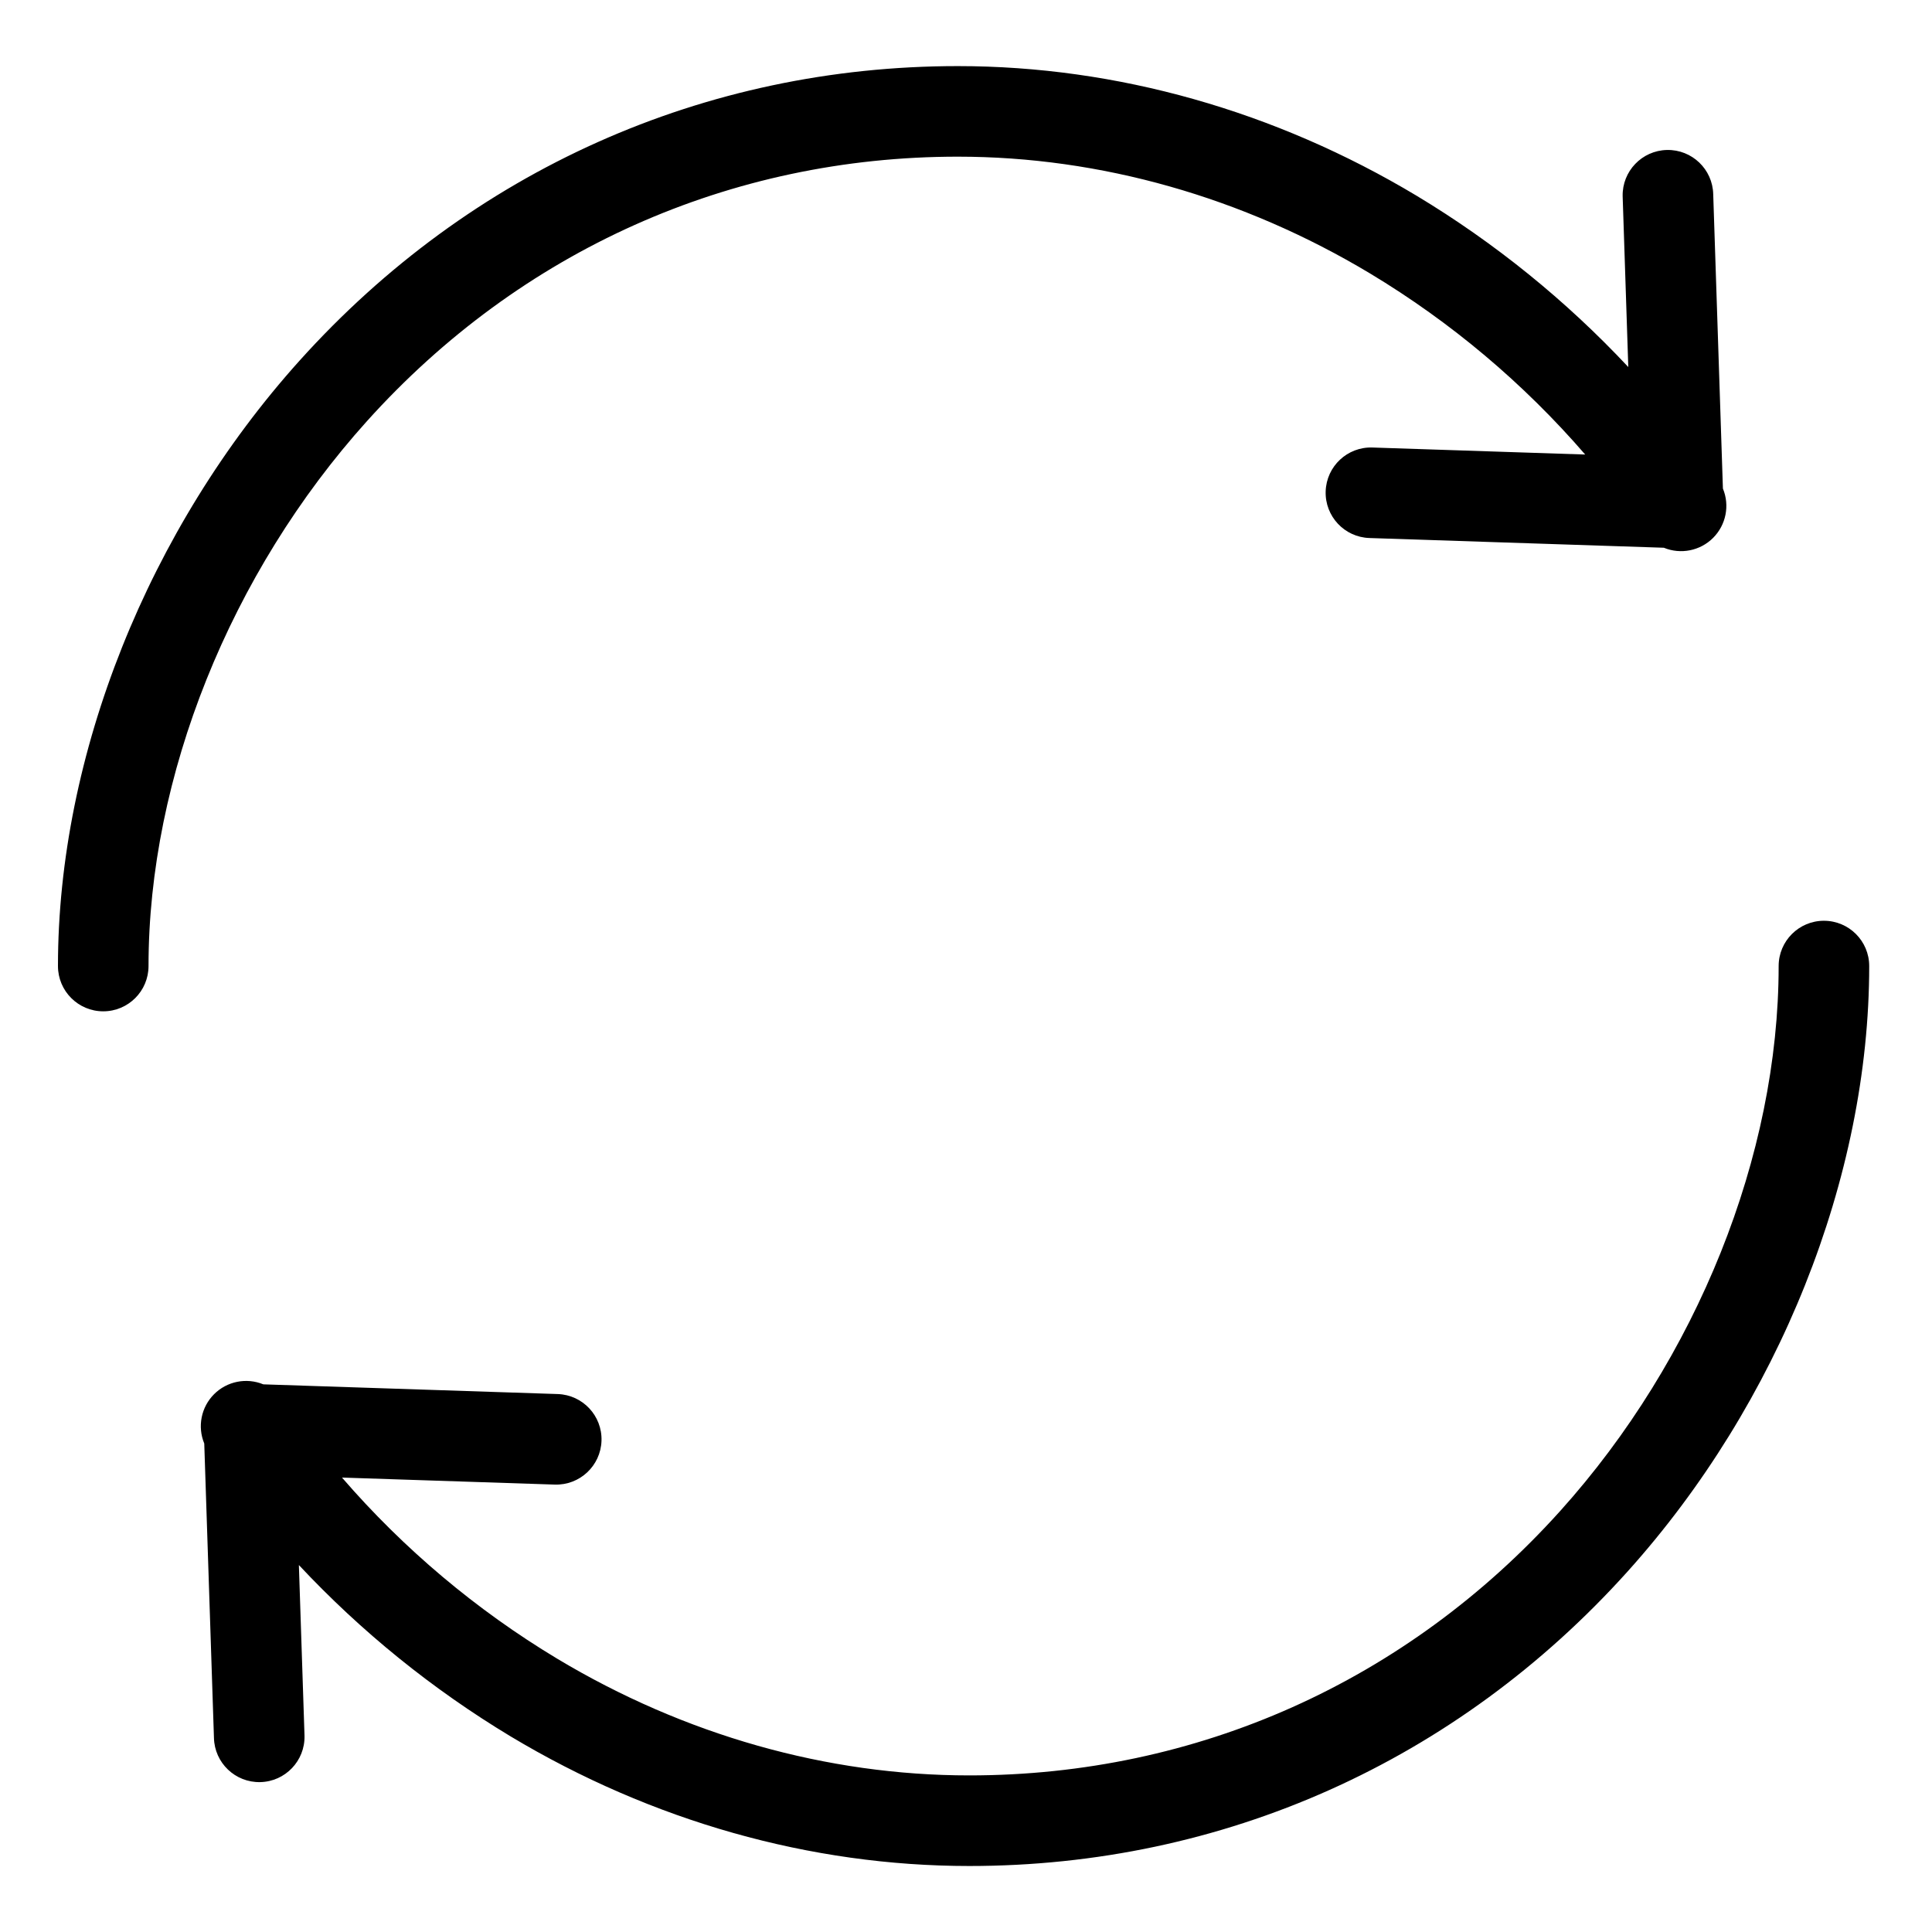
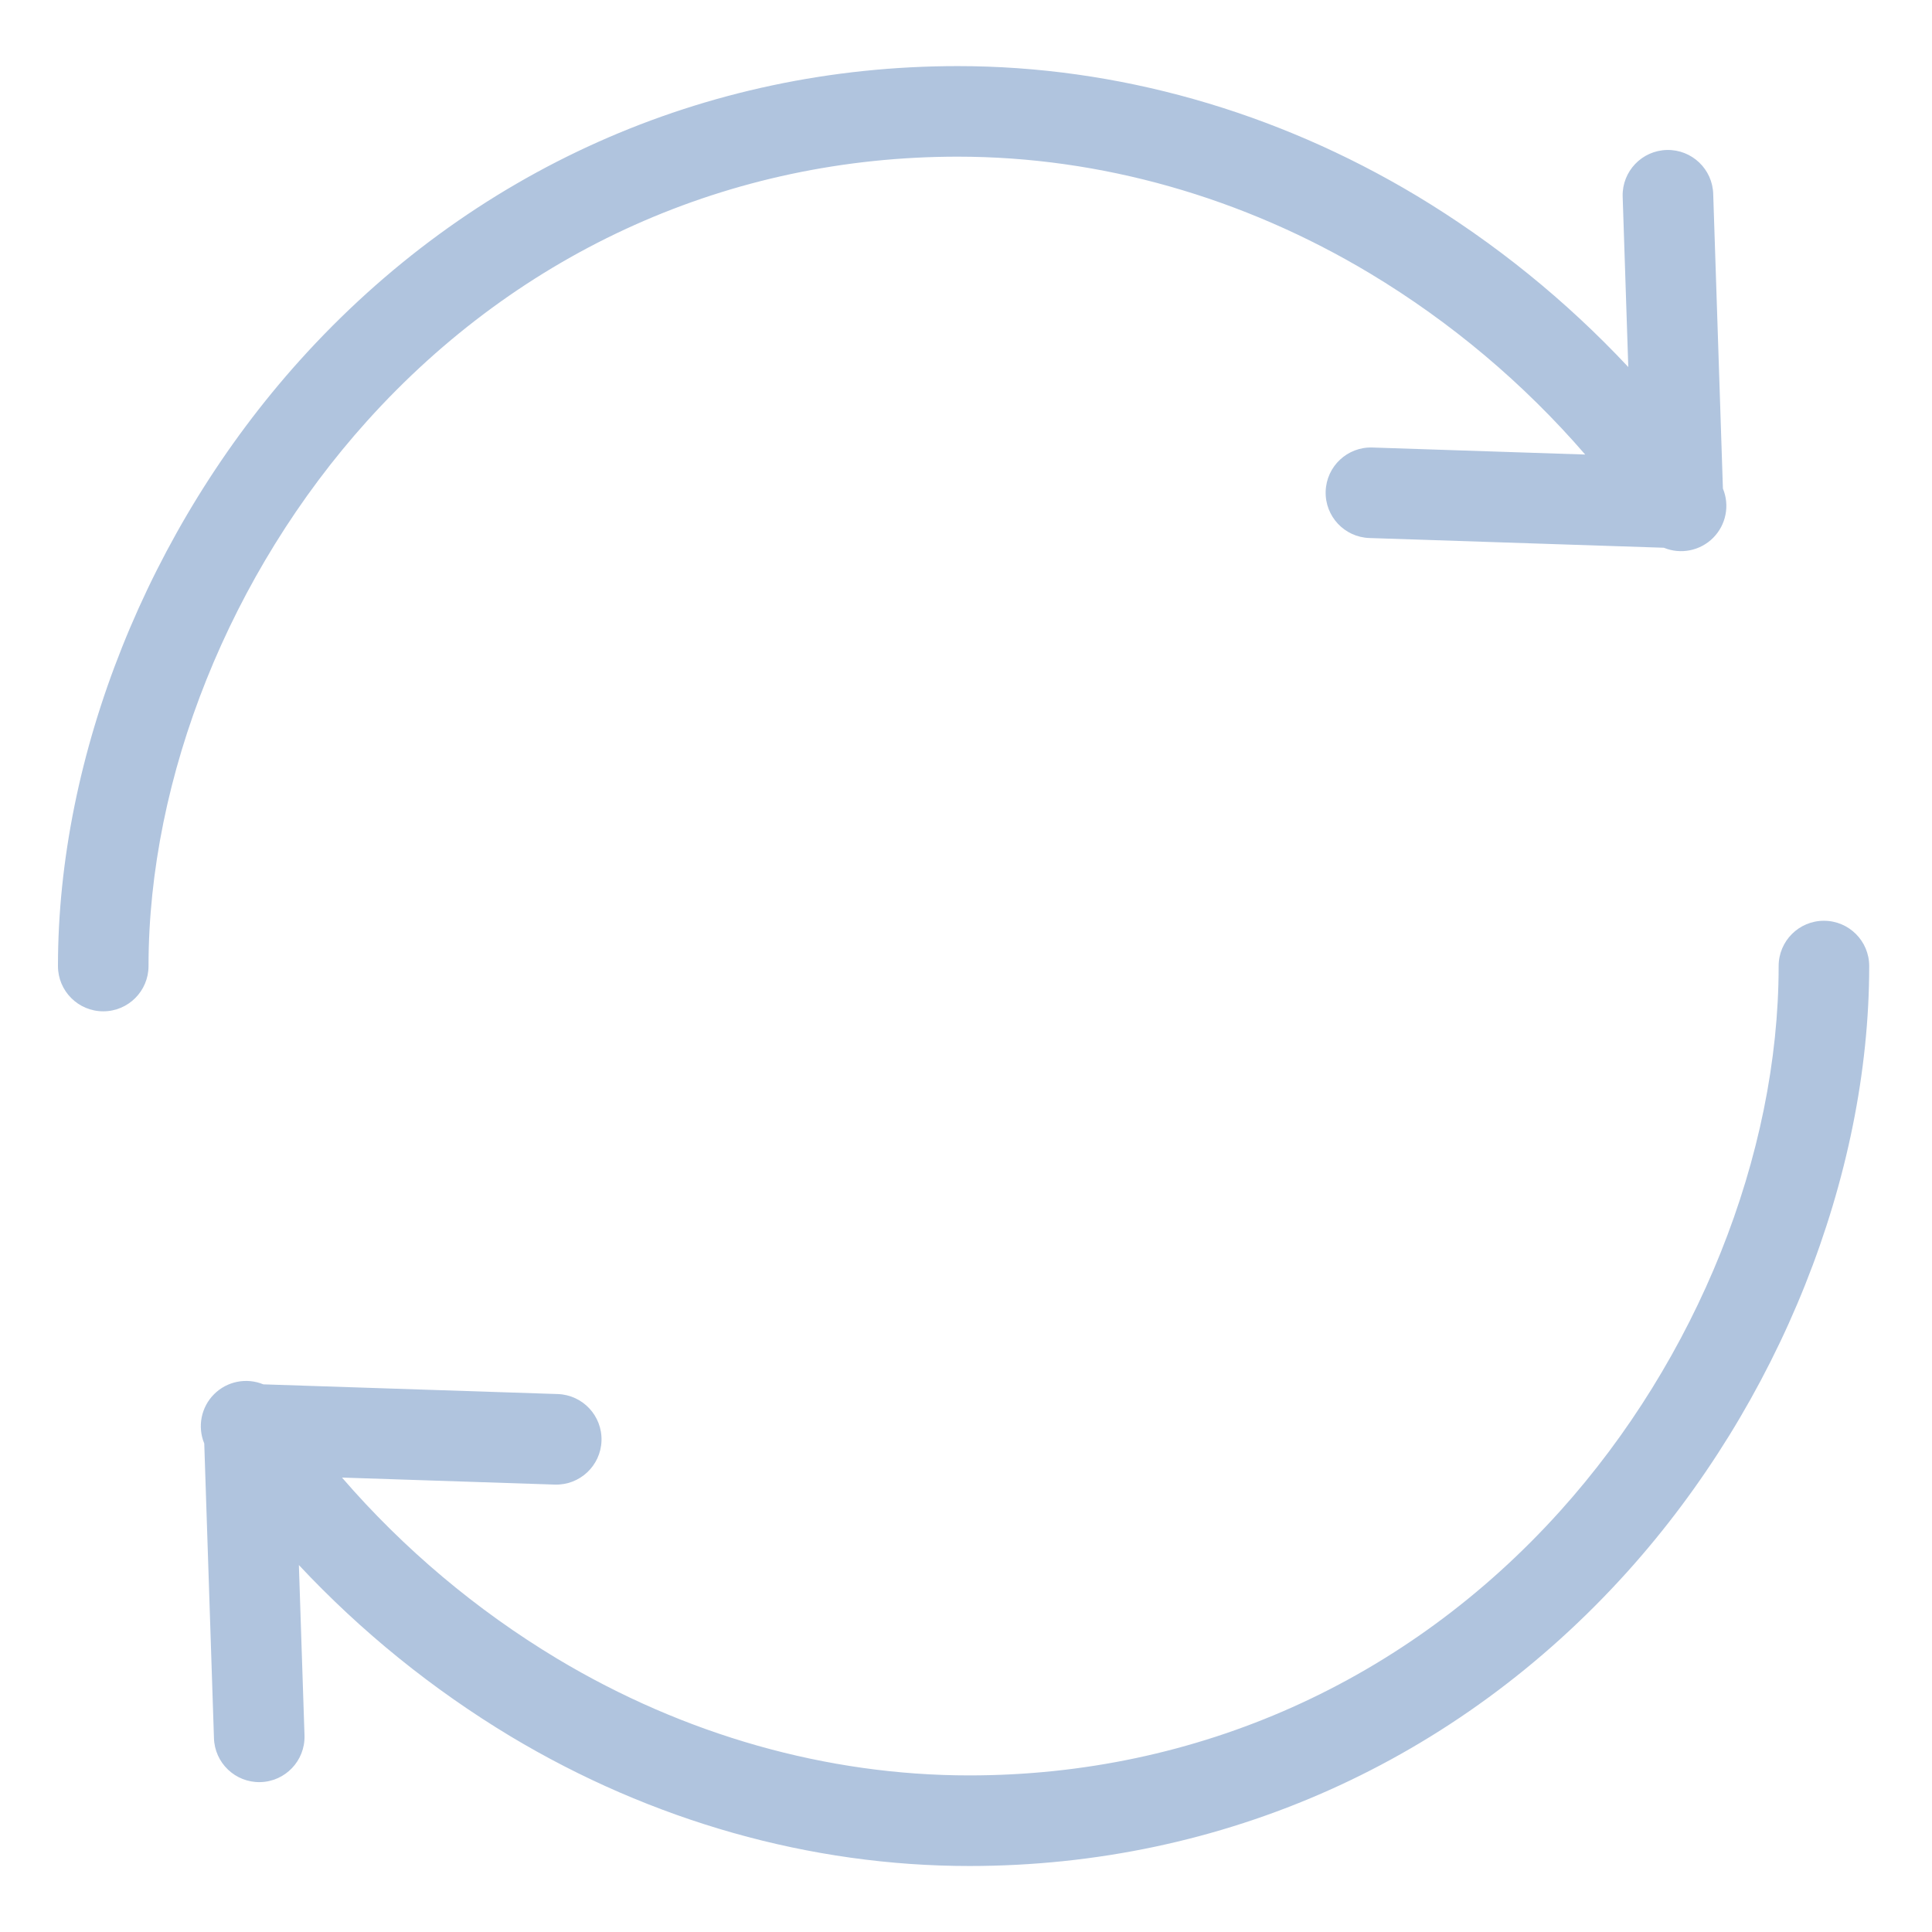
- <svg xmlns="http://www.w3.org/2000/svg" height="533pt" viewBox="-16 -18 533.333 533" width="533pt">
+ <svg xmlns="http://www.w3.org/2000/svg" fill="lightsteelblue" height="533pt" viewBox="-16 -18 533.333 533" width="533pt">
  <path d="m248.43 25.082c39.289 0 78.641 11.152 113.801 32.254 22.301 13.418 42.34 30.281 59.363 49.973l-58.738-1.938c-6.898-.23-12.676 5.18-12.902 12.082-.227 6.898 5.18 12.68 12.082 12.902l81.27 2.684c4.668 1.922 10.035.848 13.605-2.727 3.566-3.574 4.633-8.941 2.703-13.609l-2.676-81.25c-.156-6.902-5.879-12.371-12.781-12.219-6.898.156-12.375 5.879-12.219 12.777 0 .094 0 .18.008.27l1.547 46.875c-17.195-18.375-36.848-34.285-58.398-47.266-39.043-23.426-82.844-35.809-126.664-35.809-70 0-134.539 28.863-181.703 81.27-41.781 46.426-66.727 108.914-66.727 167.16 0 6.902 5.594 12.5 12.5 12.5s12.5-5.598 12.5-12.5c0-52.238 22.543-108.477 60.309-150.434 42.367-47.066 100.293-72.996 163.121-72.996zm0 0" />
  <path d="m487.5 236.012c-6.906 0-12.5 5.594-12.5 12.5 0 52.234-22.543 108.477-60.309 150.438-42.367 47.066-100.293 72.988-163.121 72.988-39.289 0-78.641-11.145-113.801-32.246-22.301-13.422-42.34-30.285-59.363-49.973l58.738 1.938c6.898.223 12.676-5.188 12.902-12.086.227-6.898-5.18-12.676-12.082-12.906l-81.27-2.68c-4.668-1.922-10.035-.844-13.605 2.727-3.566 3.574-4.633 8.938-2.703 13.605l2.676 81.25c.156 6.906 5.879 12.379 12.781 12.223 6.898-.152 12.375-5.875 12.219-12.777 0-.09 0-.176-.008-.27l-1.547-46.875c17.195 18.379 36.848 34.281 58.398 47.27 39.043 23.43 82.844 35.809 126.664 35.809 70 0 134.539-28.859 181.703-81.266 41.781-46.43 66.727-108.918 66.727-167.168 0-6.906-5.594-12.5-12.5-12.5zm0 0" />
</svg>
